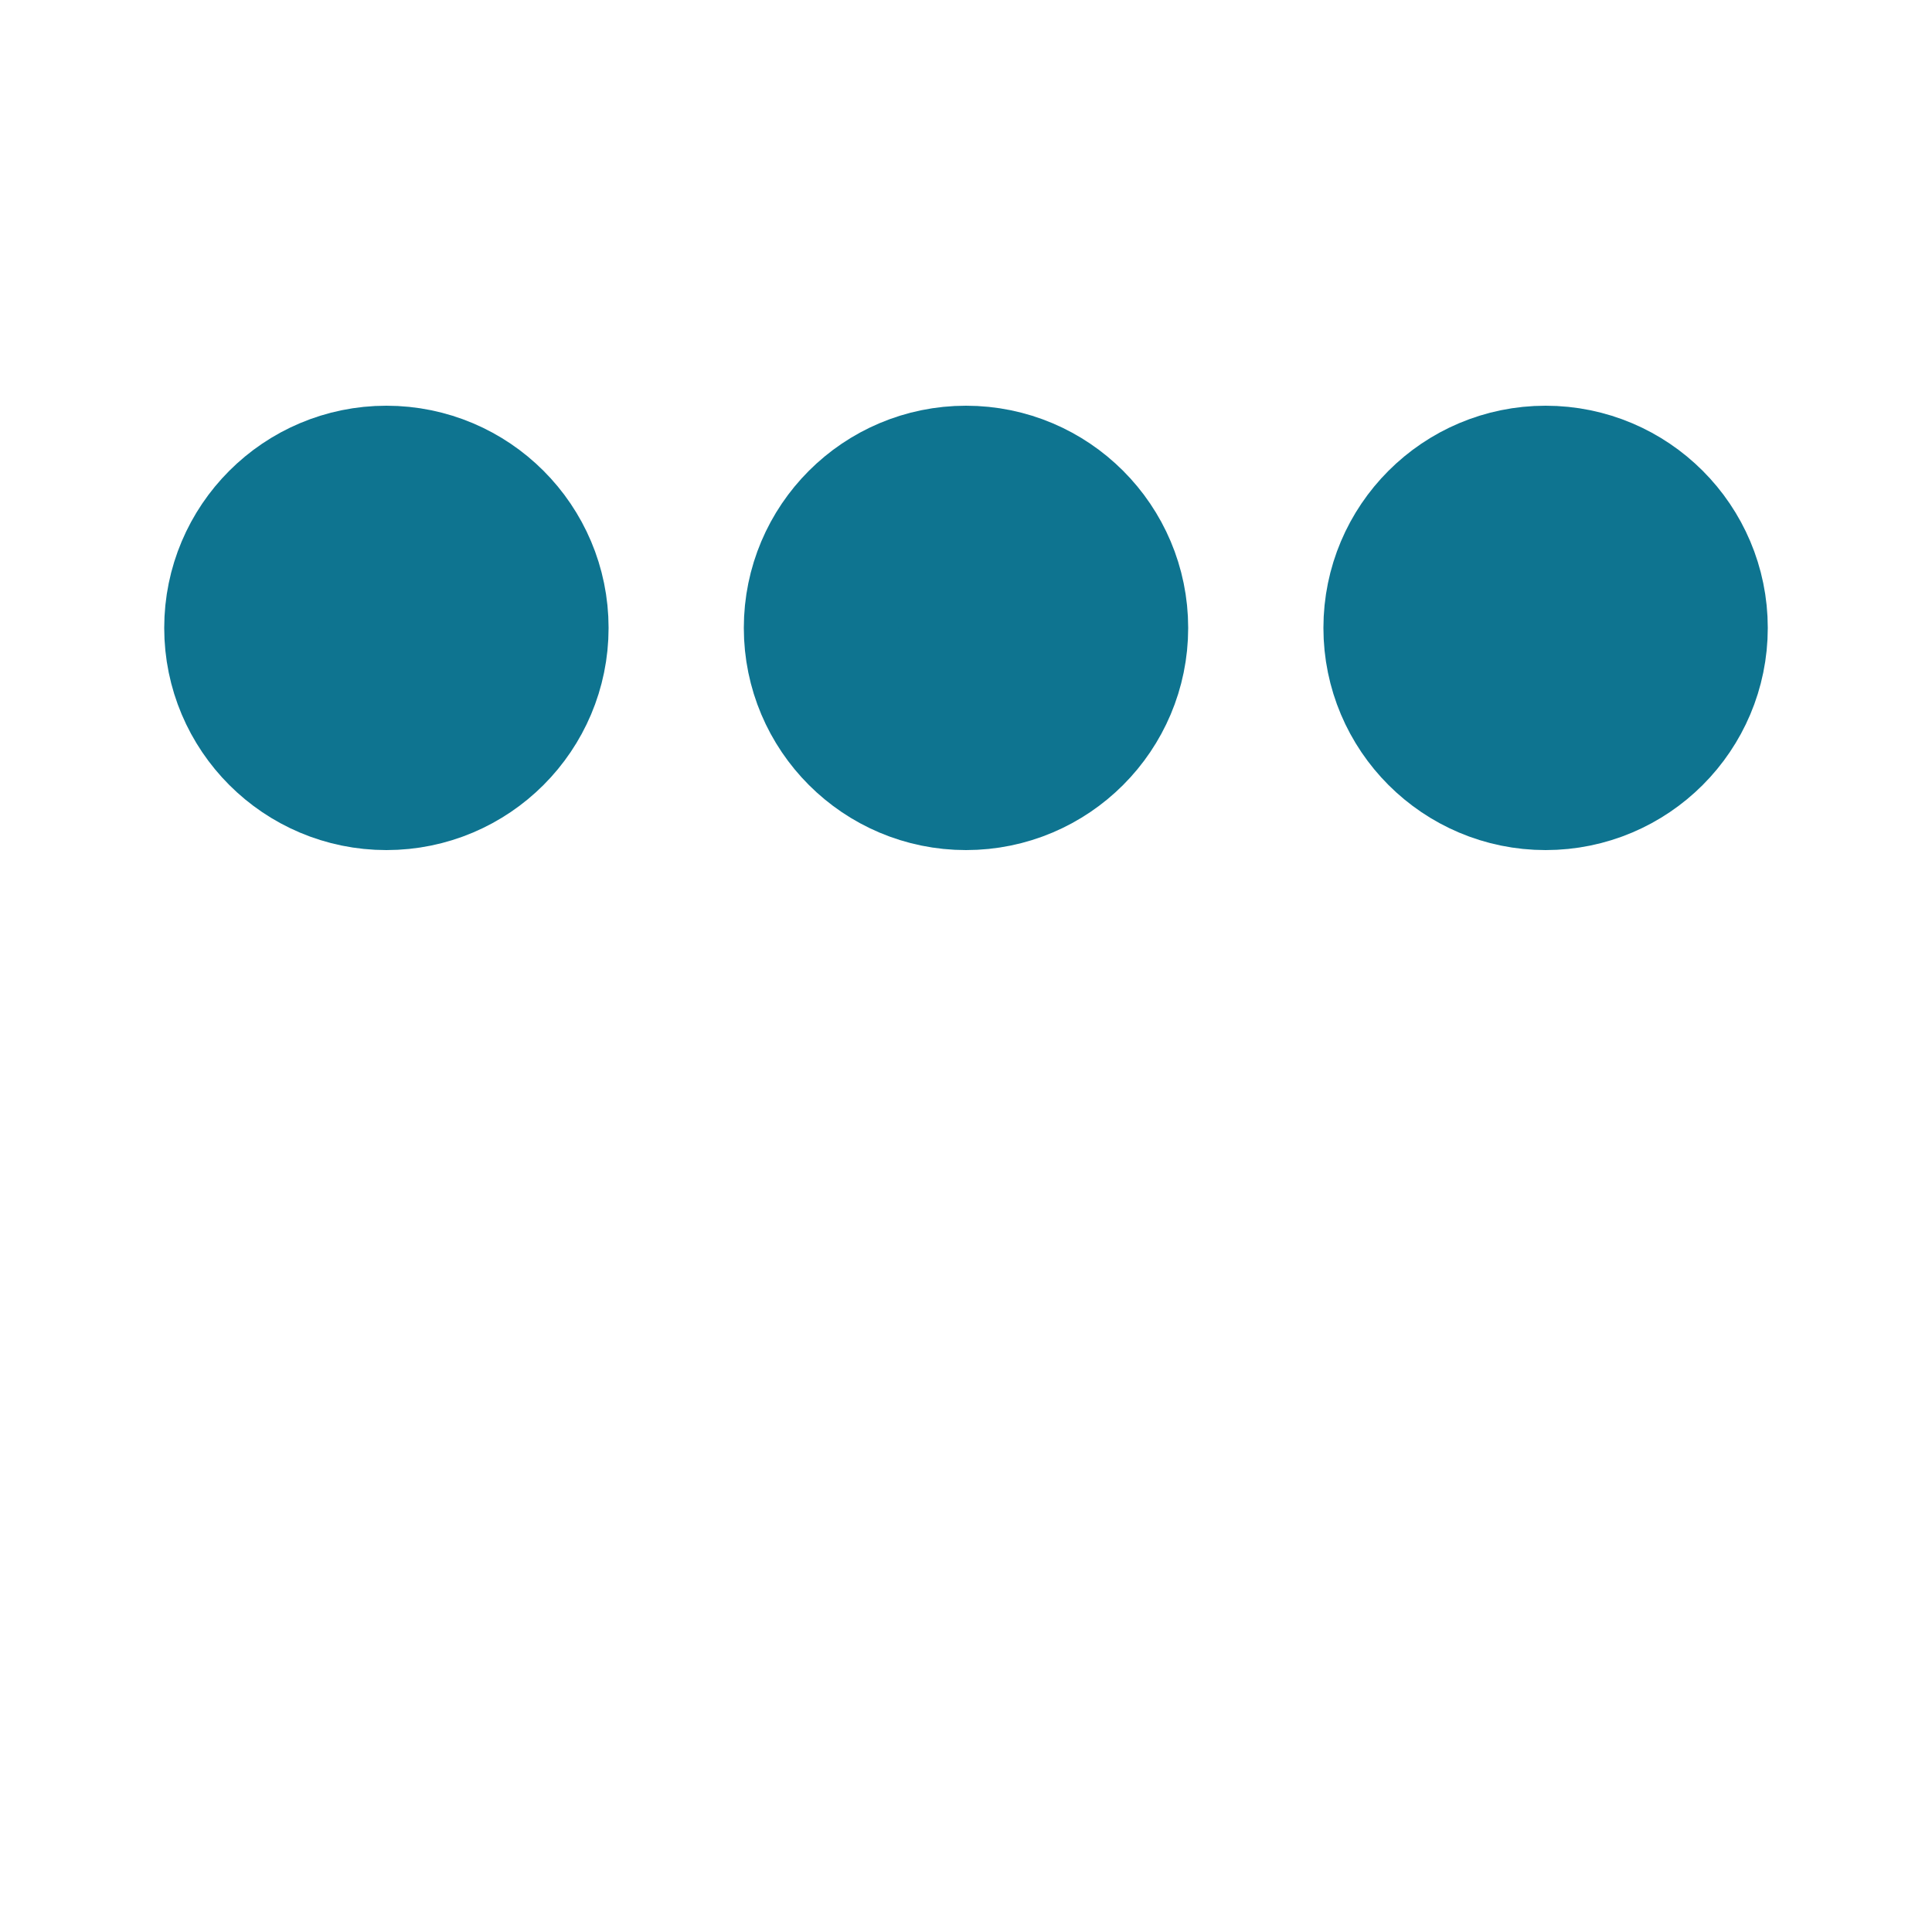
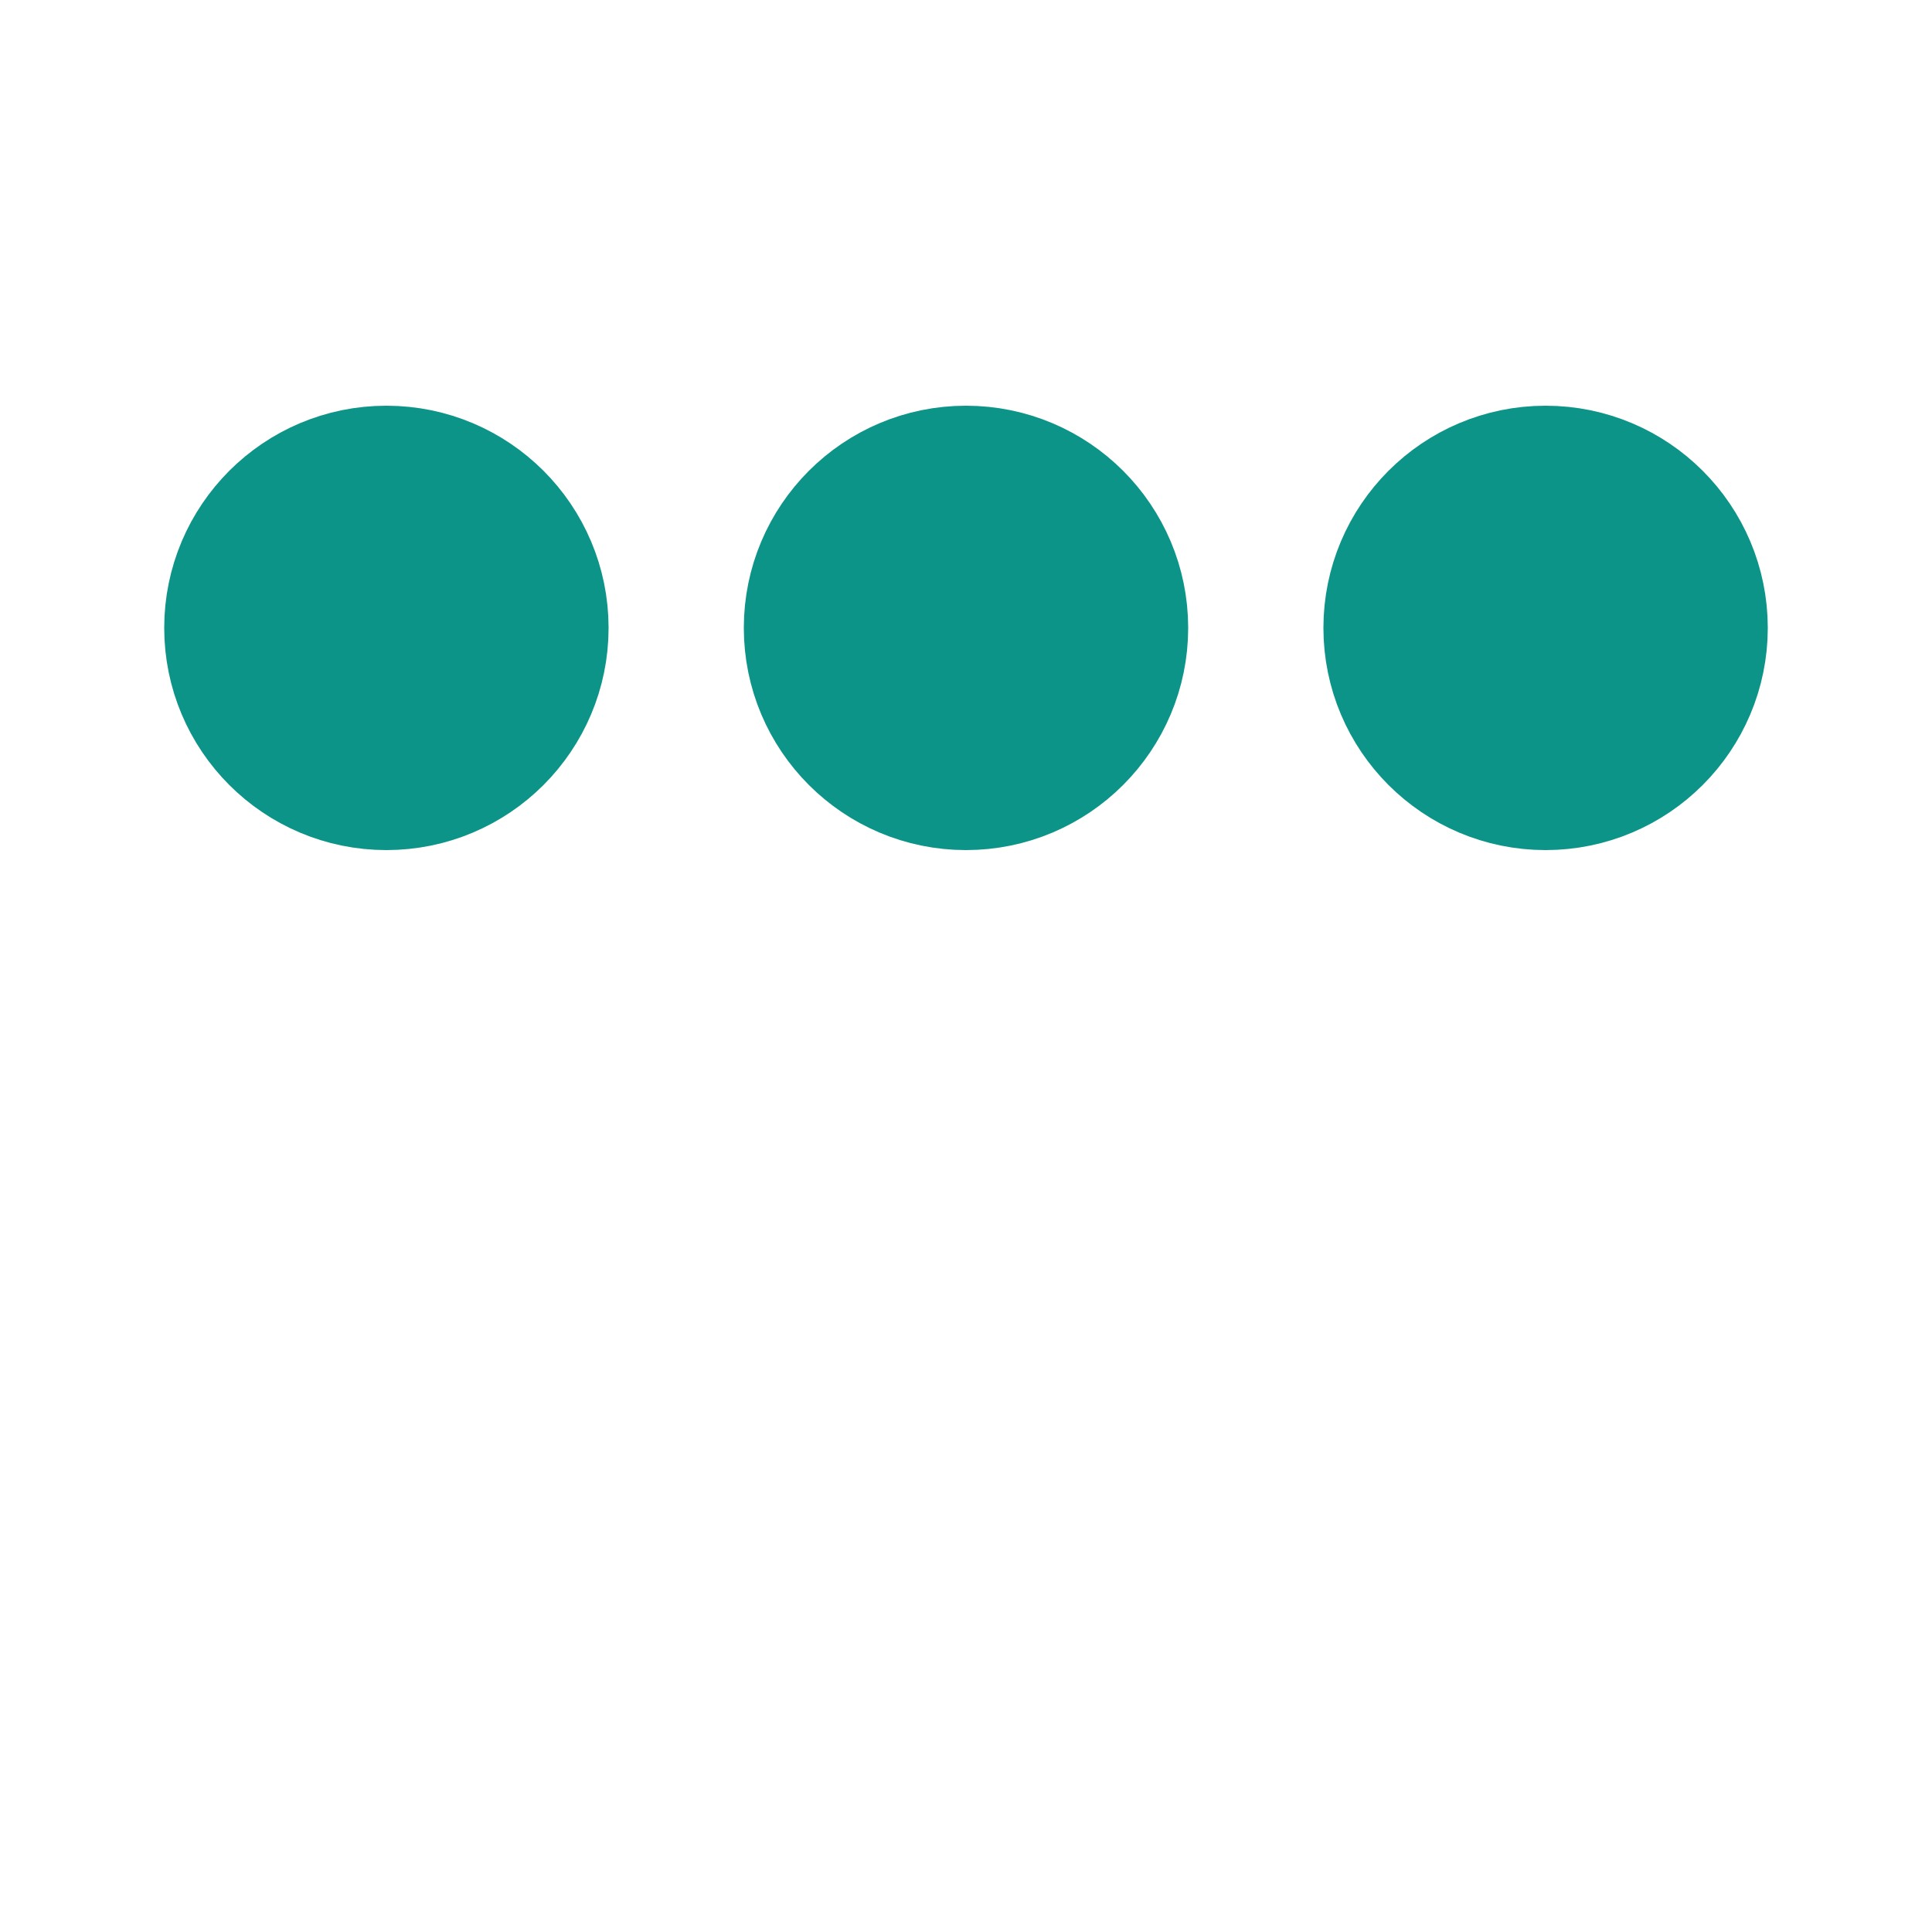
<svg xmlns="http://www.w3.org/2000/svg" viewBox="0 0 200 200">
-   <circle fill="#0e7490" stroke="#0e7490" stroke-width="16" r="15" cx="40" cy="65">
+   <circle fill="#0d9488" stroke="#0d9488" stroke-width="16" r="15" cx="40" cy="65">
    <animate attributeName="cy" calcMode="spline" dur="1" values="65;135;65;" keySplines=".5 0 .5 1;.5 0 .5 1" repeatCount="indefinite" begin="-.4" />
  </circle>
-   <circle fill="#0e7490" stroke="#0e7490" stroke-width="16" r="15" cx="100" cy="65">
+   <circle fill="#0d9488" stroke="#0d9488" stroke-width="16" r="15" cx="100" cy="65">
    <animate attributeName="cy" calcMode="spline" dur="1" values="65;135;65;" keySplines=".5 0 .5 1;.5 0 .5 1" repeatCount="indefinite" begin="-.2" />
  </circle>
-   <circle fill="#0e7490" stroke="#0e7490" stroke-width="16" r="15" cx="160" cy="65">
+   <circle fill="#0d9488" stroke="#0d9488" stroke-width="16" r="15" cx="160" cy="65">
    <animate attributeName="cy" calcMode="spline" dur="1" values="65;135;65;" keySplines=".5 0 .5 1;.5 0 .5 1" repeatCount="indefinite" begin="0" />
  </circle>
</svg>
